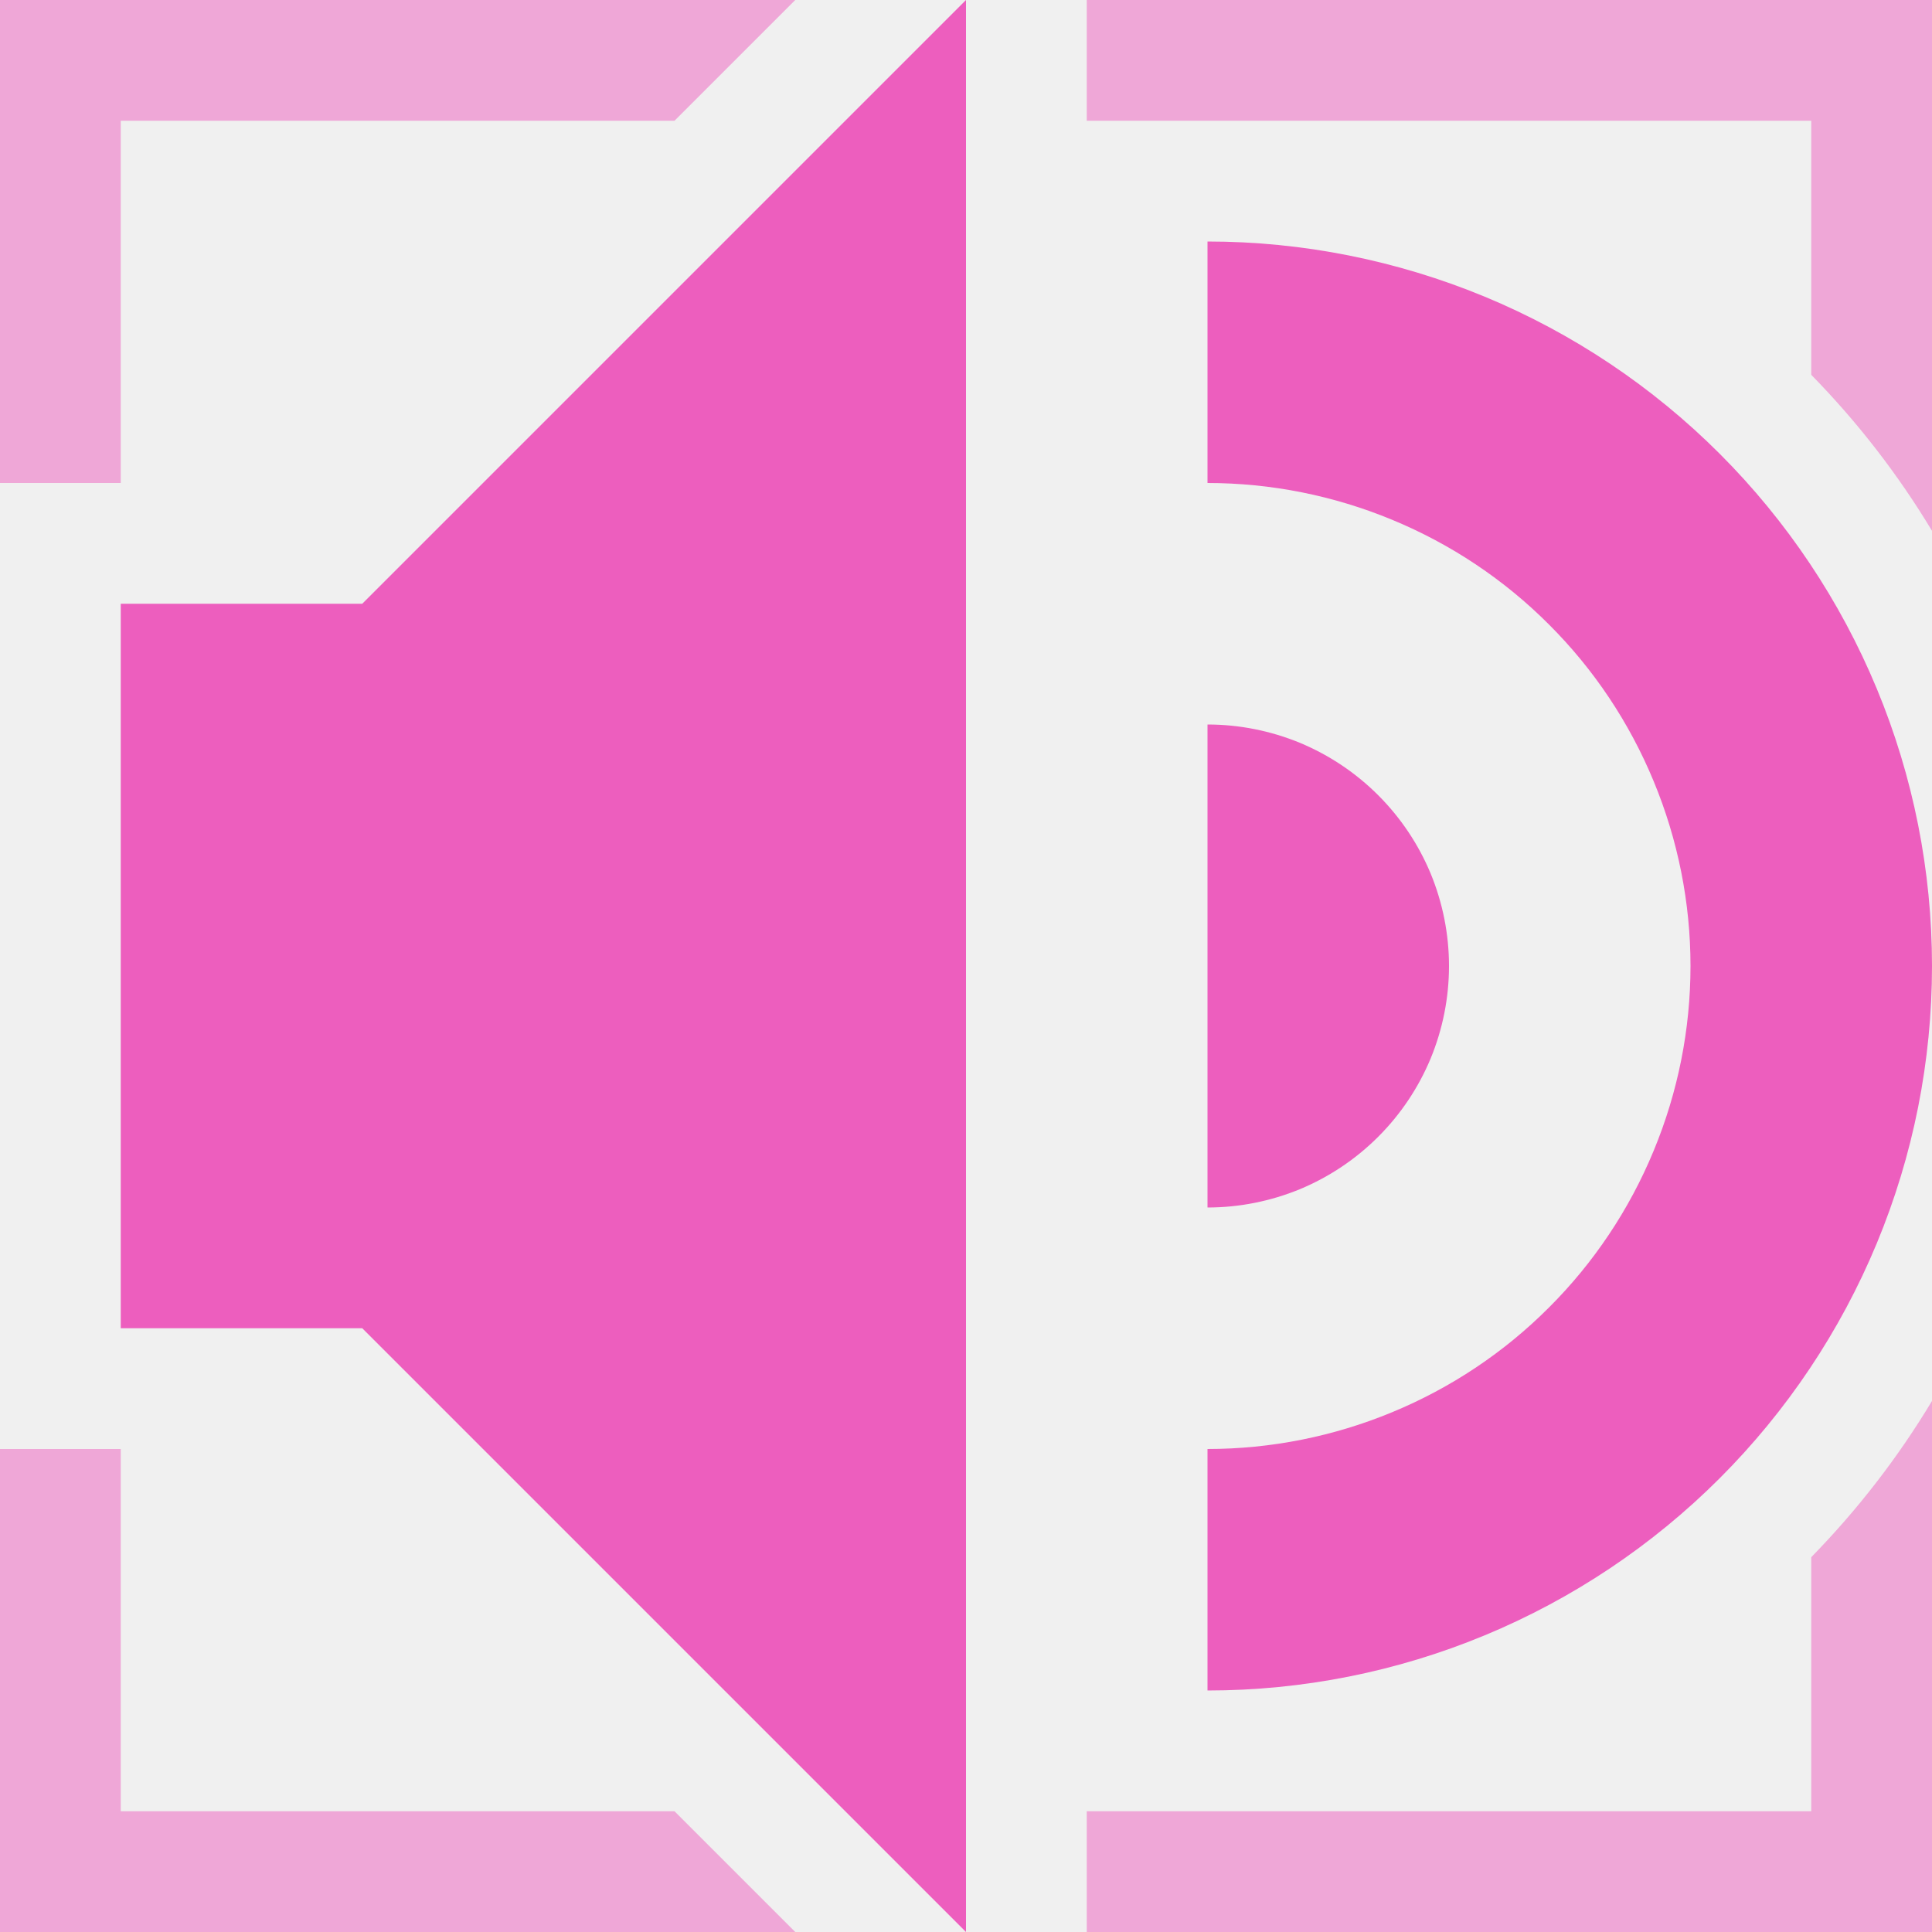
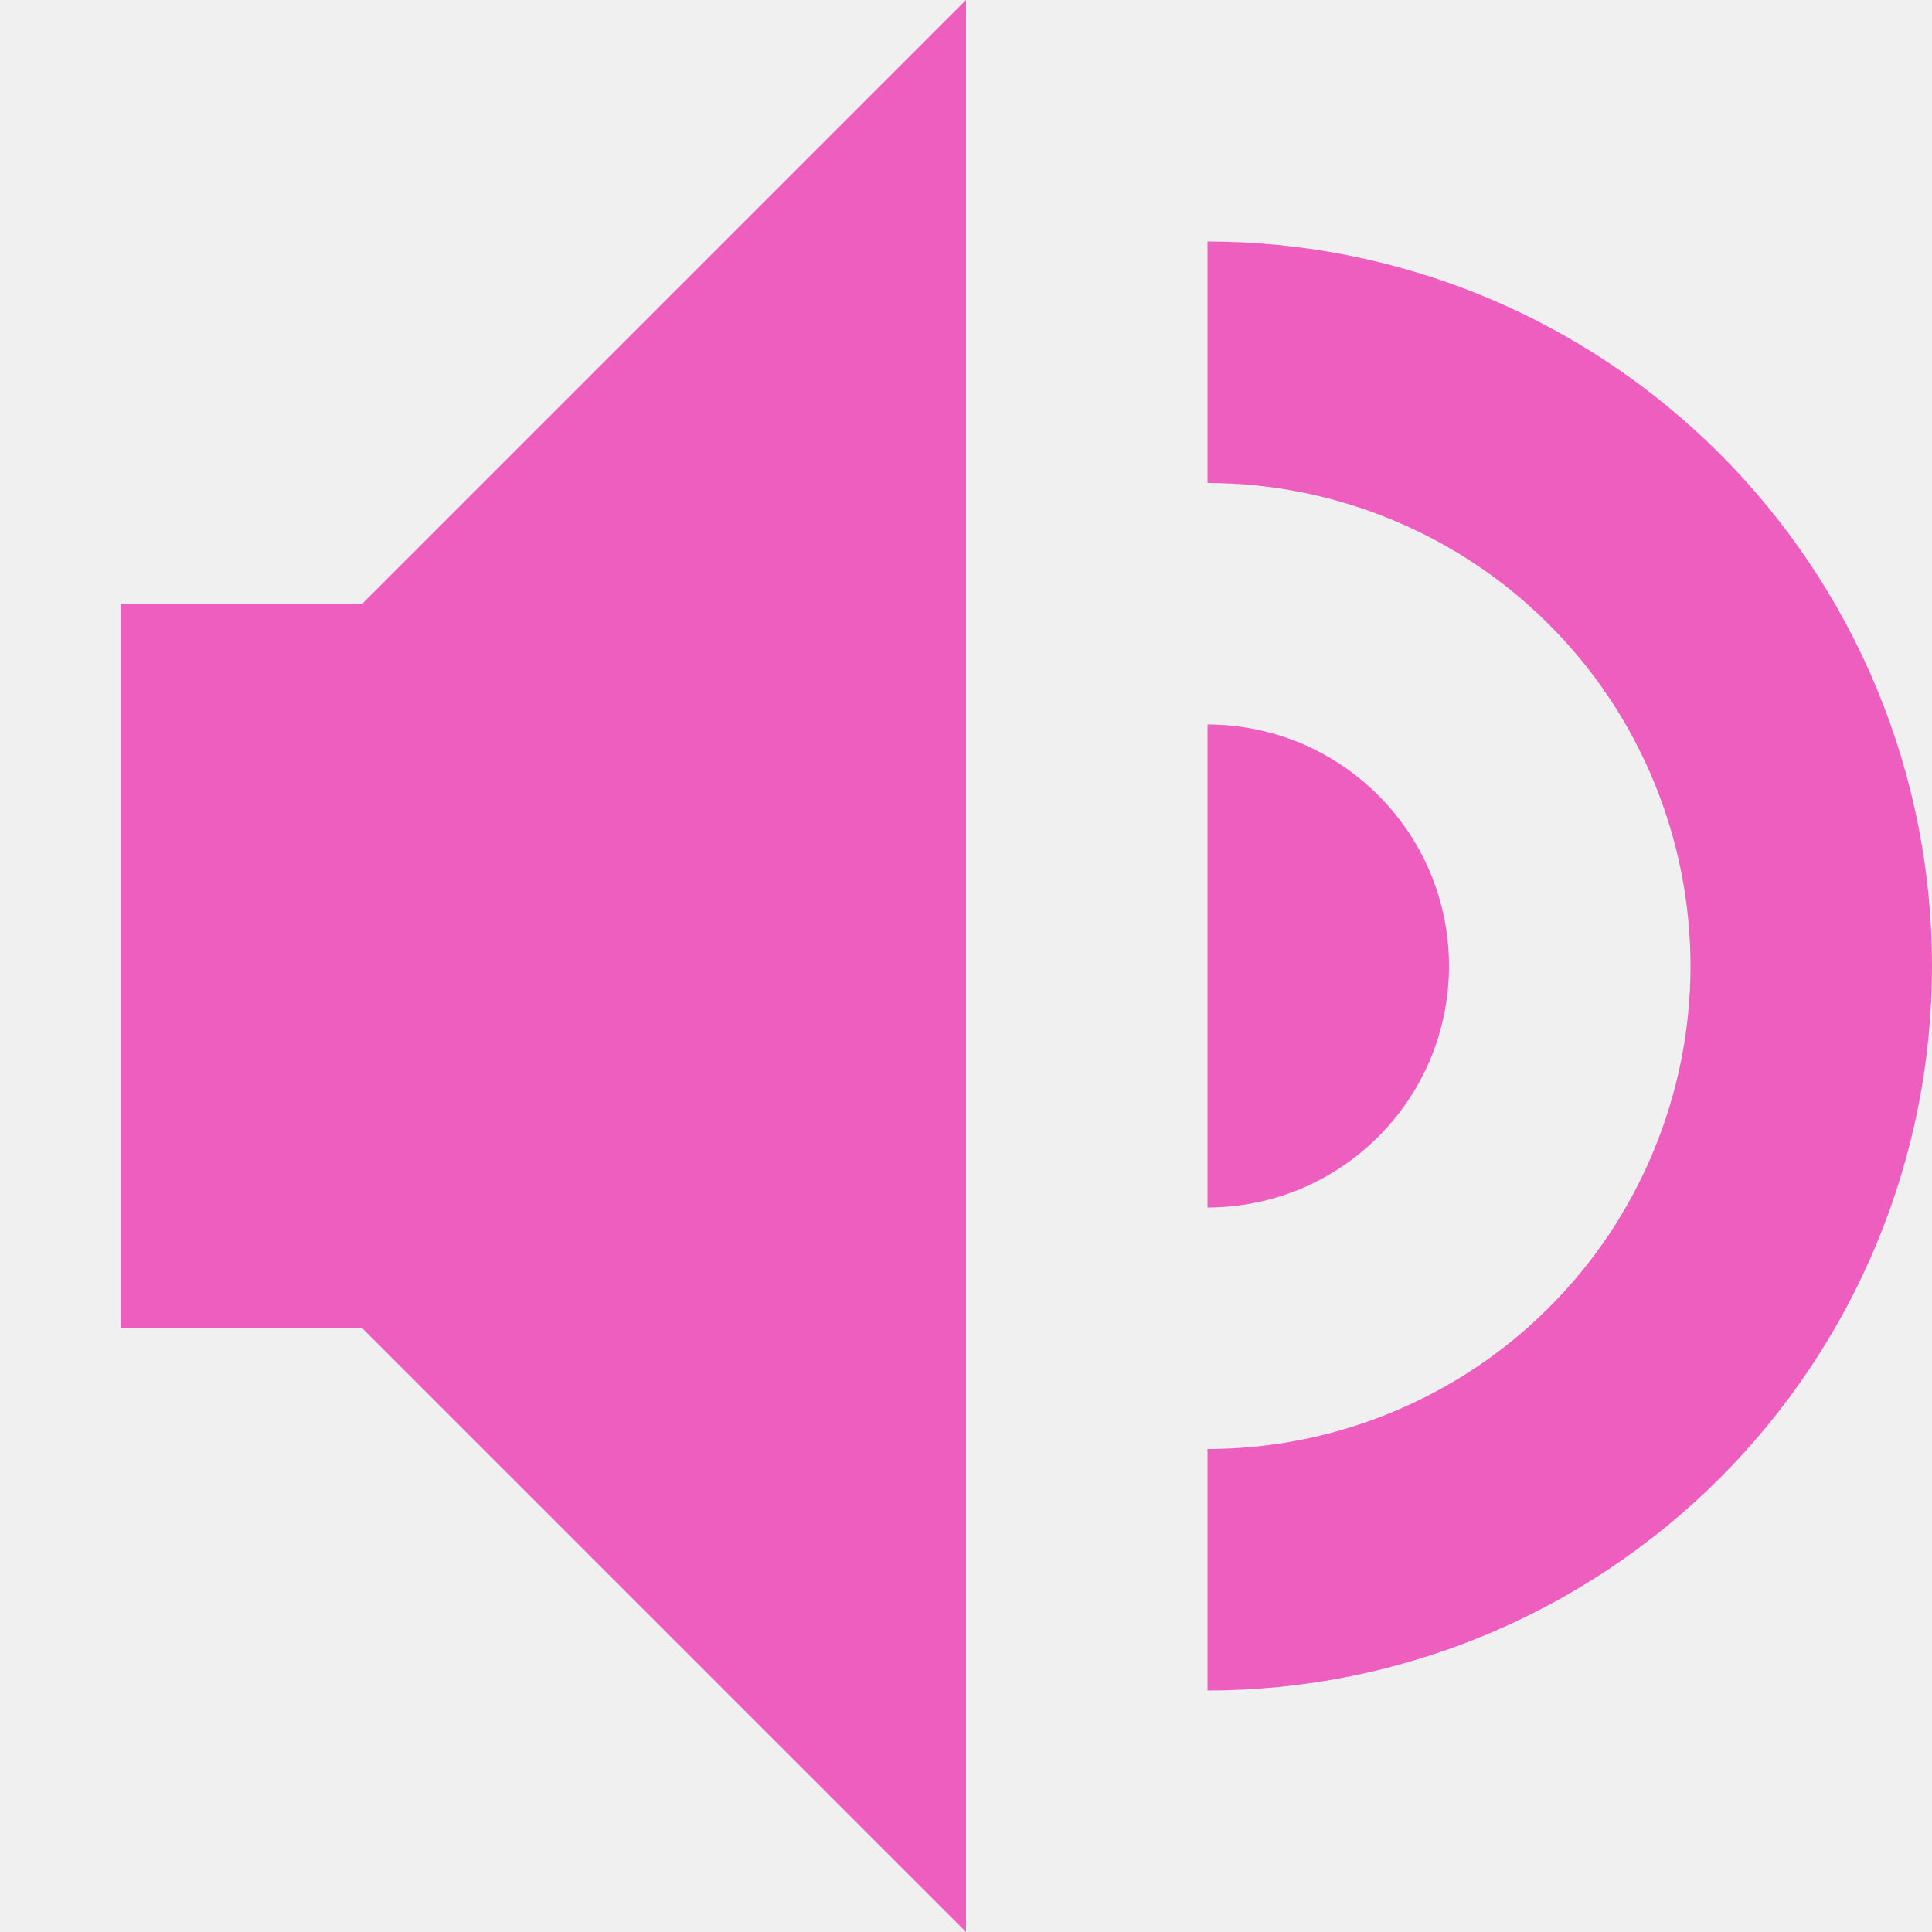
<svg xmlns="http://www.w3.org/2000/svg" width="16" height="16" viewBox="0 0 16 16" fill="none">
-   <g clip-path="url(#clip0_12_315)">
-     <path opacity="0.5" d="M0 12H1V15H5.586L6.586 16H0V12ZM16 16H9V15H15V12.896C15.383 12.504 15.719 12.07 16 11.602V16ZM16 4.396C15.719 3.929 15.383 3.495 15 3.104V1H9V0H16V4.396ZM5.586 1H1V4H0V0H6.586L5.586 1Z" fill="#ED5EBE" />
-     <path d="M8 16L3 11H1V5H3L8 0V16ZM10 2C10.788 2 11.568 2.156 12.296 2.457C13.024 2.759 13.685 3.201 14.242 3.758C14.799 4.315 15.241 4.976 15.543 5.704C15.845 6.432 16 7.212 16 8C16 8.788 15.845 9.568 15.543 10.296C15.241 11.024 14.799 11.685 14.242 12.242C13.685 12.799 13.024 13.241 12.296 13.543C11.568 13.845 10.788 14 10 14V12C10.525 12 11.045 11.896 11.53 11.695C12.016 11.494 12.457 11.2 12.828 10.828C13.2 10.457 13.494 10.016 13.695 9.53C13.896 9.045 14 8.525 14 8C14 7.475 13.896 6.955 13.695 6.47C13.494 5.984 13.2 5.543 12.828 5.172C12.457 4.8 12.016 4.506 11.53 4.305C11.045 4.104 10.525 4 10 4V2ZM10 6C10.263 6 10.523 6.052 10.766 6.152C11.008 6.253 11.228 6.4 11.414 6.586C11.6 6.772 11.747 6.992 11.848 7.234C11.948 7.477 12 7.737 12 8C12 8.263 11.948 8.523 11.848 8.766C11.747 9.008 11.6 9.228 11.414 9.414C11.228 9.6 11.008 9.747 10.766 9.848C10.523 9.948 10.263 10 10 10V6Z" fill="#ED5EBE" />
-   </g>
-   <defs>
-     <clipPath id="clip0_12_315">
-       <rect width="16" height="16" fill="white" />
-     </clipPath>
-   </defs>
+   <path d="M8 16L3 11H1V5H3L8 0V16ZM10 2C10.788 2 11.568 2.156 12.296 2.457C13.024 2.759 13.685 3.201 14.242 3.758C14.799 4.315 15.241 4.976 15.543 5.704C15.845 6.432 16 7.212 16 8C16 8.788 15.845 9.568 15.543 10.296C15.241 11.024 14.799 11.685 14.242 12.242C13.685 12.799 13.024 13.241 12.296 13.543C11.568 13.845 10.788 14 10 14V12C10.525 12 11.045 11.896 11.53 11.695C12.016 11.494 12.457 11.2 12.828 10.828C13.2 10.457 13.494 10.016 13.695 9.53C13.896 9.045 14 8.525 14 8C14 7.475 13.896 6.955 13.695 6.47C13.494 5.984 13.2 5.543 12.828 5.172C12.457 4.8 12.016 4.506 11.53 4.305C11.045 4.104 10.525 4 10 4V2ZM10 6C10.263 6 10.523 6.052 10.766 6.152C11.008 6.253 11.228 6.4 11.414 6.586C11.6 6.772 11.747 6.992 11.848 7.234C11.948 7.477 12 7.737 12 8C12 8.263 11.948 8.523 11.848 8.766C11.747 9.008 11.6 9.228 11.414 9.414C11.228 9.6 11.008 9.747 10.766 9.848C10.523 9.948 10.263 10 10 10V6Z" fill="#ED5EBE" />
</svg>
